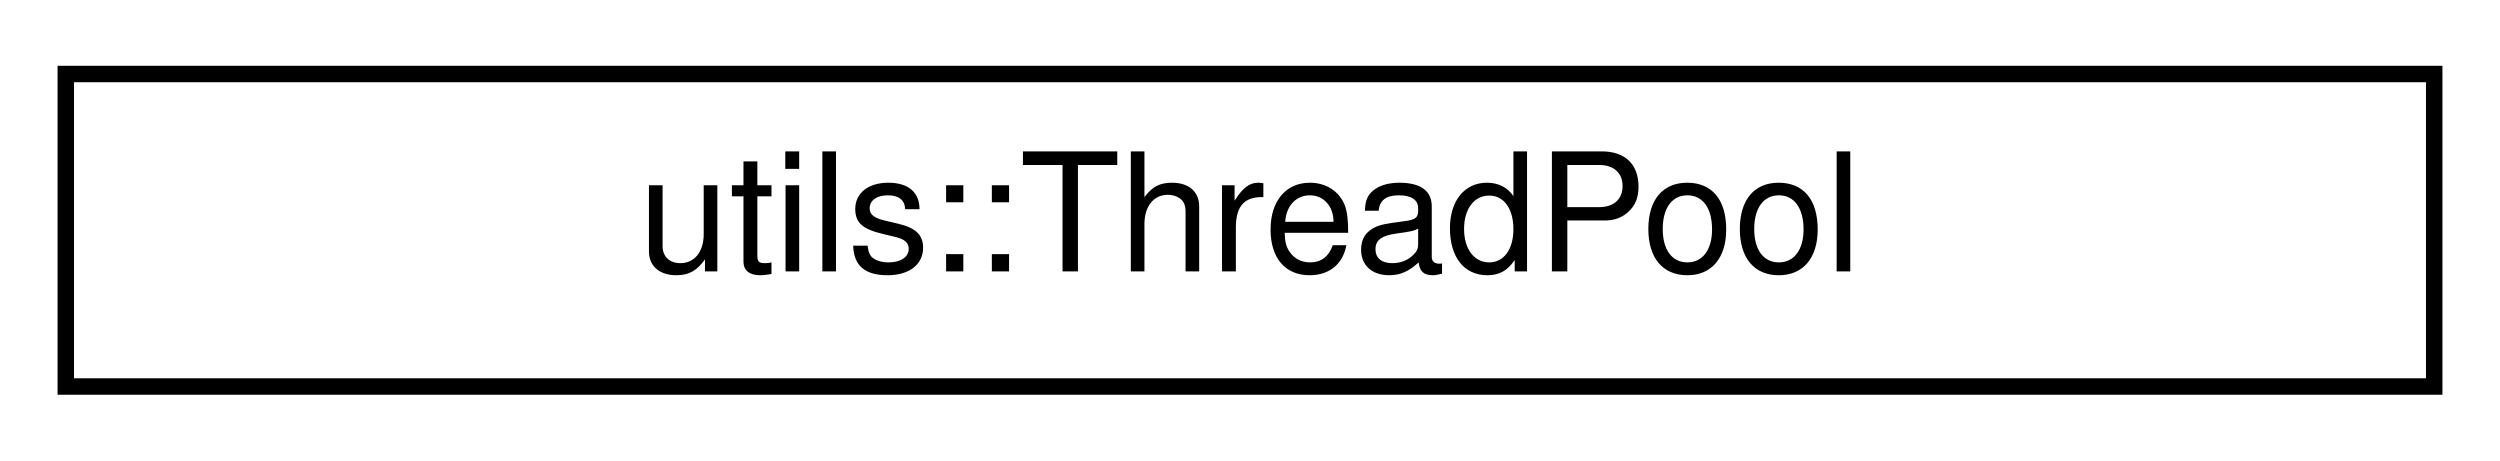
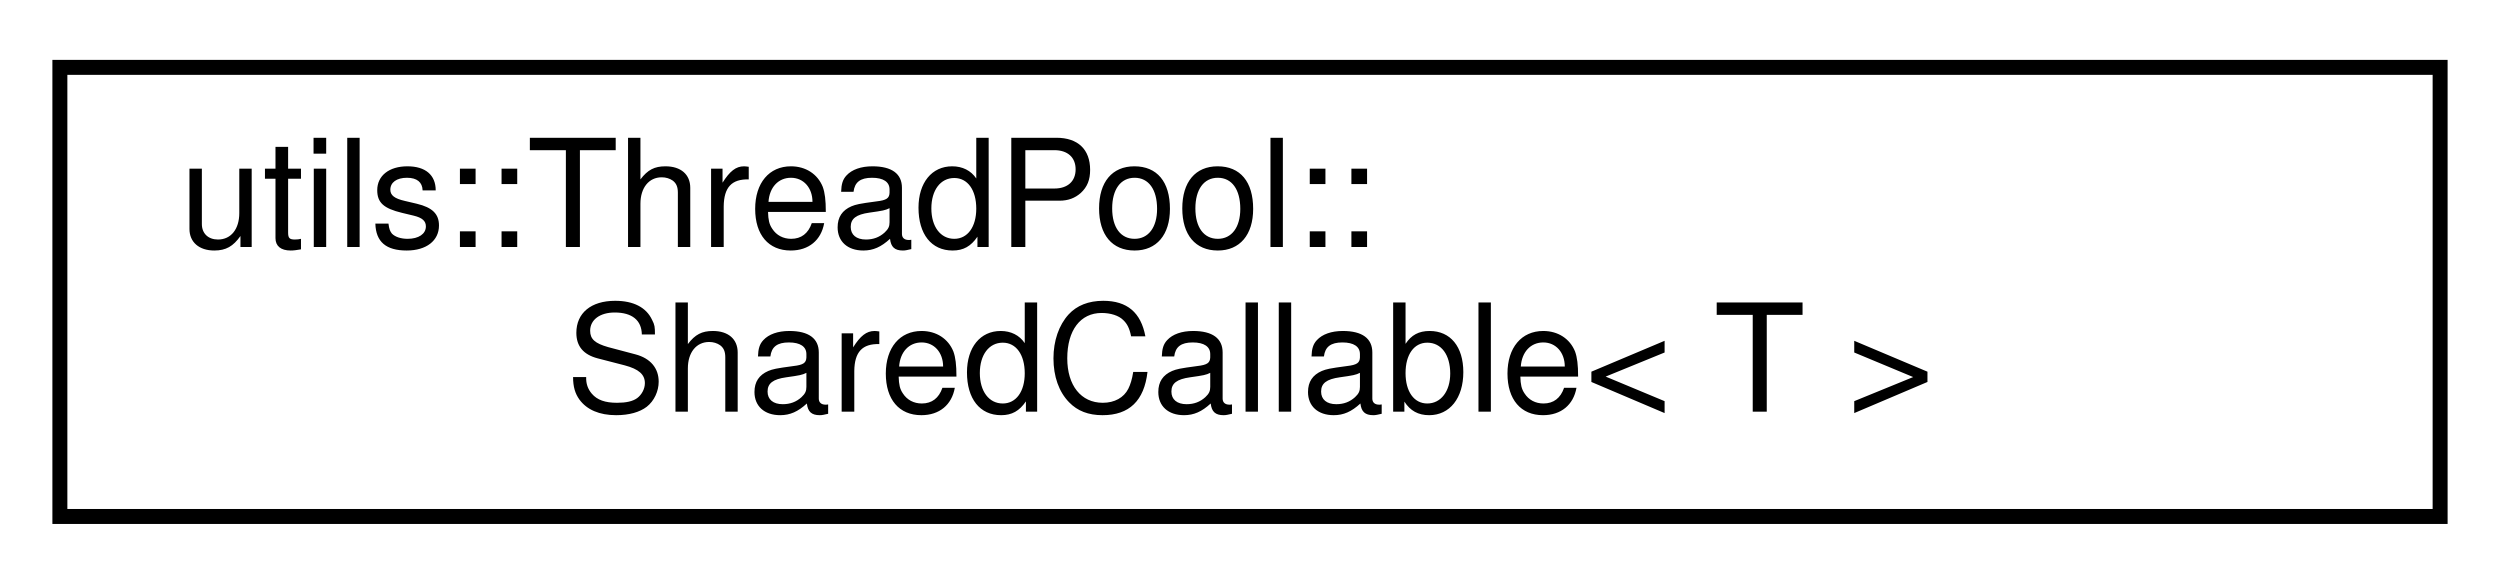
- <svg xmlns="http://www.w3.org/2000/svg" xmlns:xlink="http://www.w3.org/1999/xlink" width="152pt" height="28pt" viewBox="0.00 0.00 152.00 28.00">
-   <g id="graph0" class="graph" transform="scale(1 1) rotate(0) translate(4 24)">
+ <svg xmlns="http://www.w3.org/2000/svg" xmlns:xlink="http://www.w3.org/1999/xlink" width="167pt" height="39pt" viewBox="0.00 0.00 167.00 39.00">
+   <g id="graph0" class="graph" transform="scale(1 1) rotate(0) translate(4 35)">
    <g id="node1" class="node">
      <g id="a_node1">
-         <a xlink:href="structutils_1_1_thread_pool.html" target="_top" xlink:title=" ">
-           <polygon fill="none" stroke="#000000" points="0,-.5 0,-19.5 144,-19.5 144,-.5 0,-.5" />
-           <text text-anchor="middle" x="72" y="-7.5" font-family="Helvetica,sans-Serif" font-size="10.00" fill="#000000">utils::ThreadPool</text>
+         <a xlink:href="structutils_1_1_thread_pool_1_1_shared_callable.html" target="_top" xlink:title="Wrapper to make tasks copyable in case they are not.">
+           <polygon fill="none" stroke="#000000" points="0,-.5 0,-30.5 159,-30.5 159,-.5 0,-.5" />
+           <text text-anchor="start" x="8" y="-18.5" font-family="Helvetica,sans-Serif" font-size="10.00" fill="#000000">utils::ThreadPool::</text>
+           <text text-anchor="middle" x="79.5" y="-7.5" font-family="Helvetica,sans-Serif" font-size="10.00" fill="#000000">SharedCallable&lt; T &gt;</text>
        </a>
      </g>
    </g>
  </g>
</svg>
